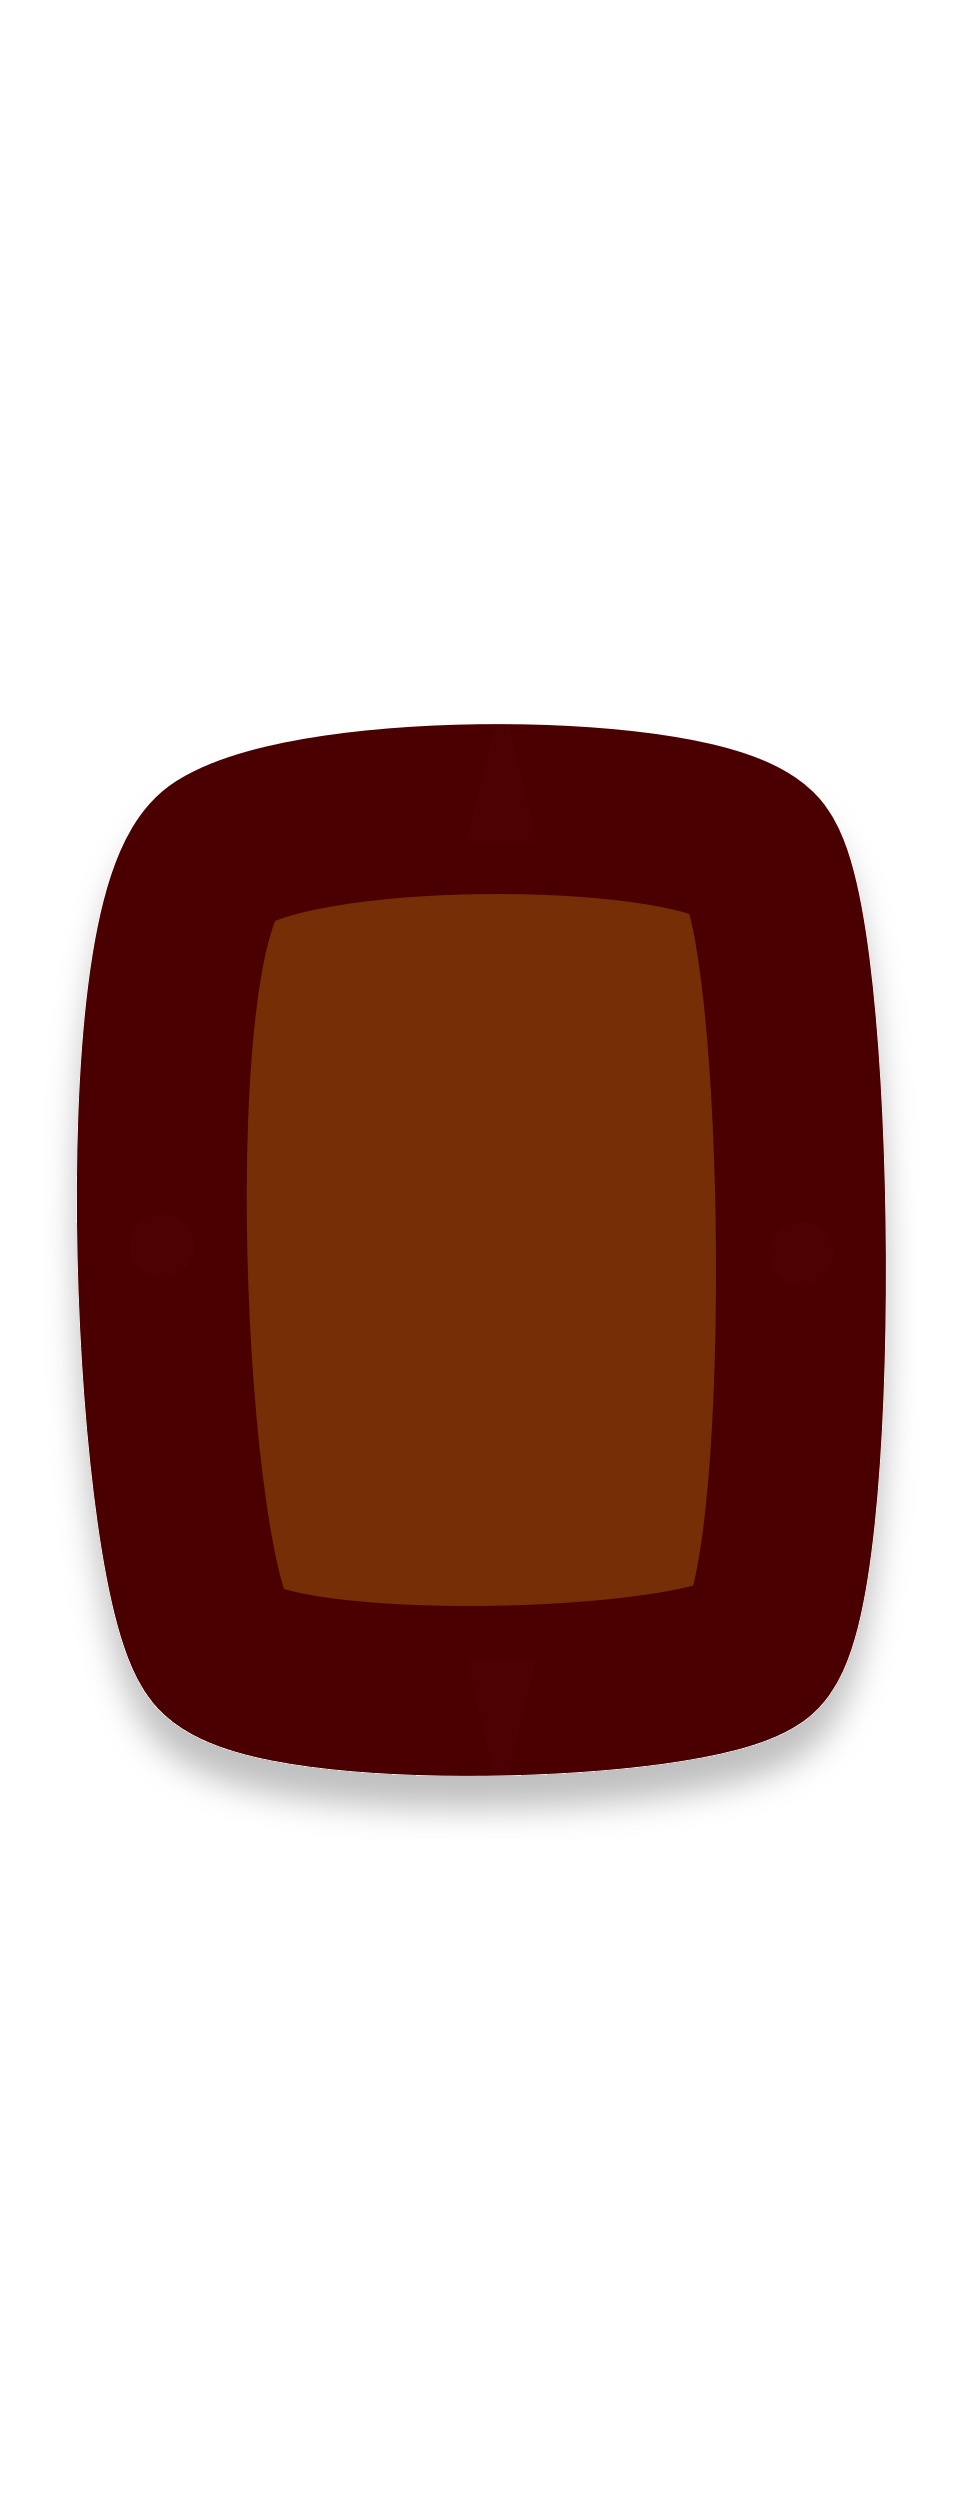
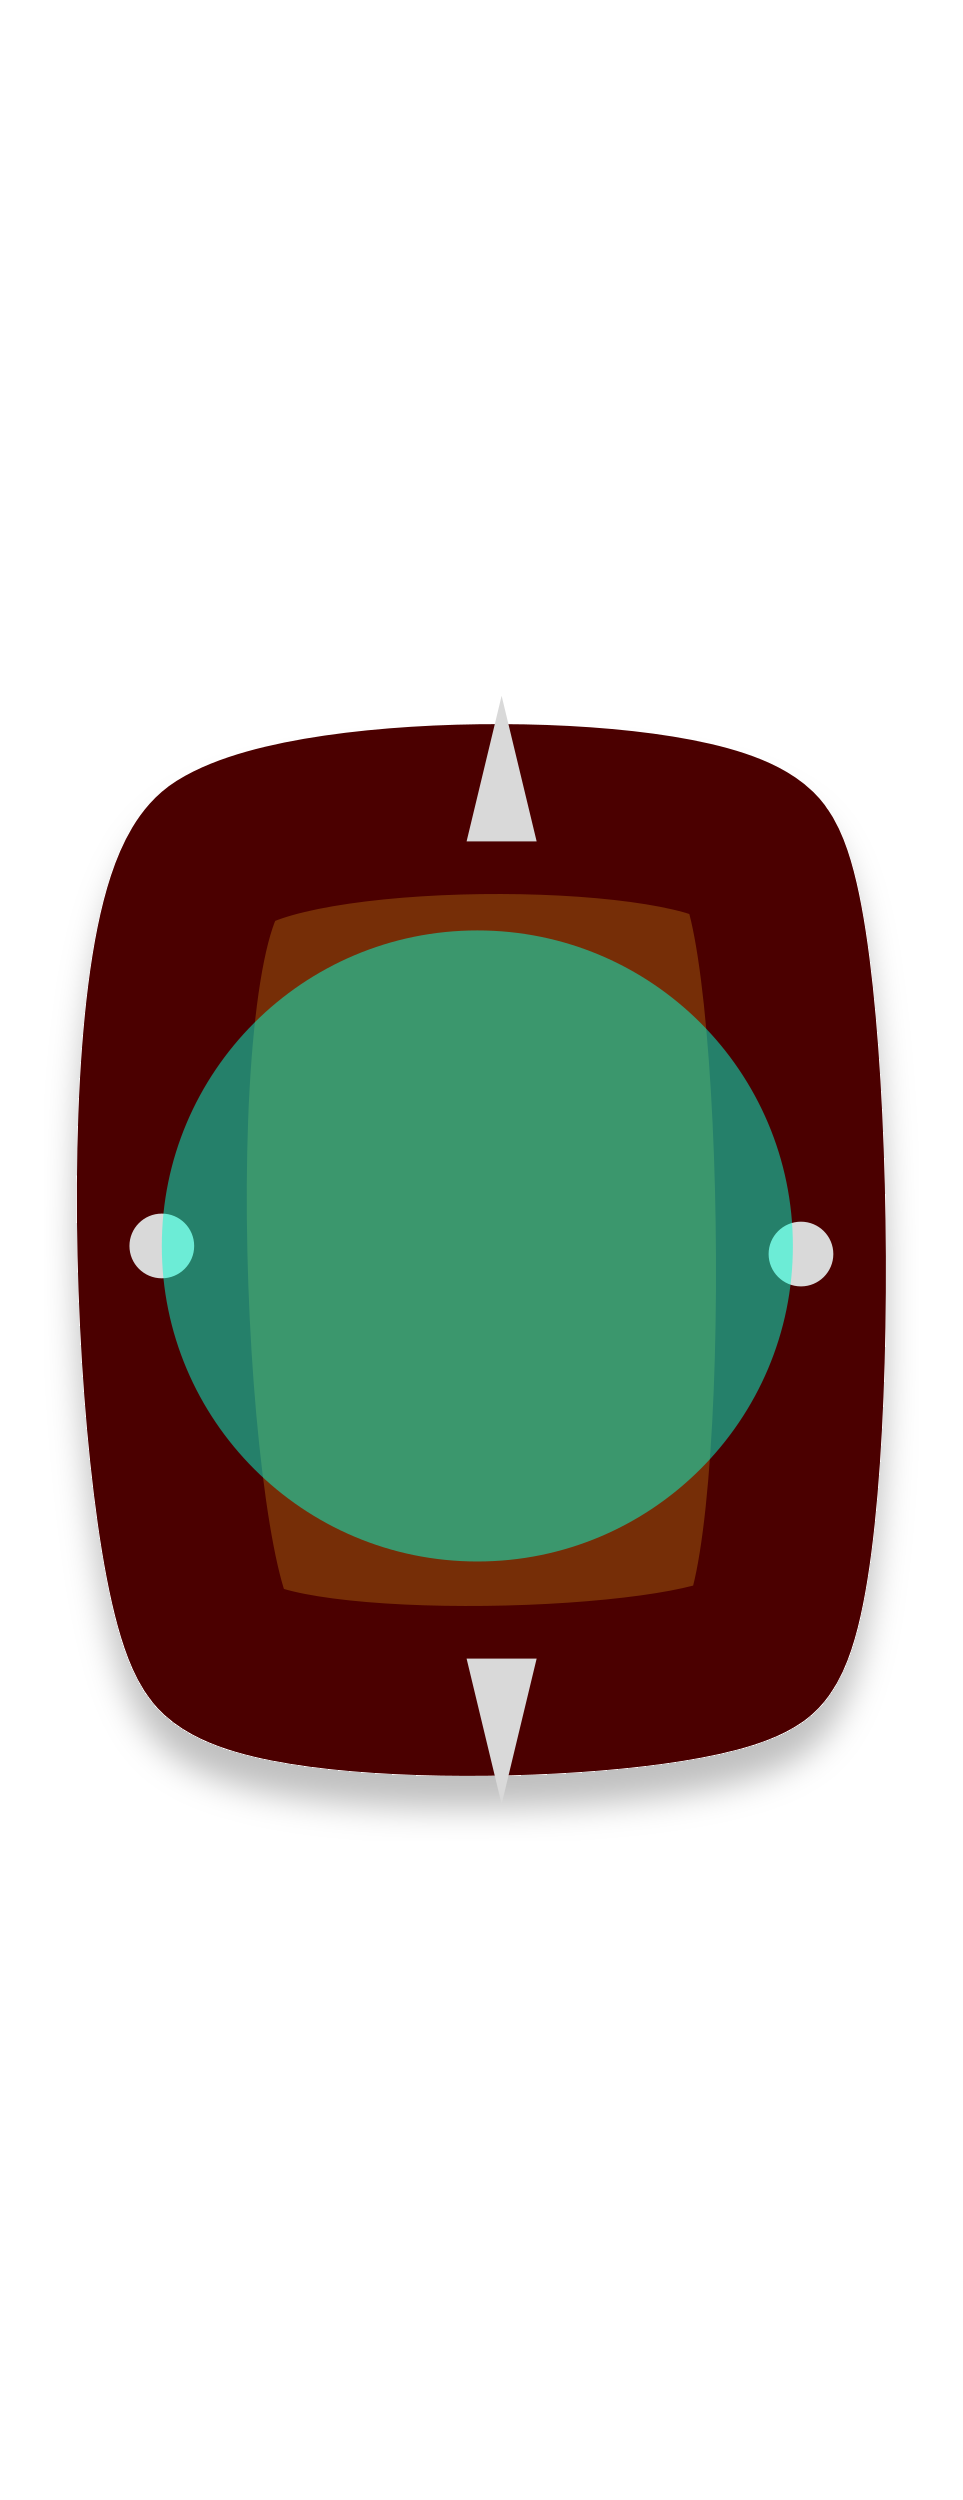
<svg xmlns="http://www.w3.org/2000/svg" width="119" height="309" viewBox="0 0 119 309" fill="none">
  <g id="centipede_body_medium">
    <g id="Rectangle 1" filter="url(#filter0_d_78_2046)">
      <path d="M93.207 105.419C100.52 112.474 101.332 198.487 93.207 204.199C85.081 209.911 35.11 211.255 27.391 204.199C19.671 197.143 15.609 112.81 27.391 105.419C39.172 98.027 85.894 98.363 93.207 105.419Z" fill="#762E07" stroke-width="21" stroke="#4B0000" />
    </g>
    <g id="Group 31">
      <g id="thing">
-         <path id="_leg_left$" d="M62 86L66.33 104H57.67L62 86Z" fill="#D9D9D9" fill-opacity="0.01" />
+         <path id="_leg_left$" d="M62 86L66.33 104H57.67L62 86Z" fill="#D9D9D9" />
      </g>
    </g>
    <g id="Group 32">
      <g id="thing_2">
-         <path id="_leg_right$" d="M62 223L66.33 205H57.67L62 223Z" fill="#D9D9D9" fill-opacity="0.01" />
+         <path id="_leg_right$" d="M62 223L66.33 205H57.67L62 223Z" fill="#D9D9D9" />
      </g>
    </g>
    <g id="origin">
-       <circle id="_origin" cx="99" cy="155" r="4" fill="#D9D9D9" fill-opacity="0.01" />
+       <circle id="_origin" cx="99" cy="155" r="4" fill="#D9D9D9" />
    </g>
    <g id="asd">
-       <circle id="_follow" cx="20" cy="154" r="4" fill="#D9D9D9" fill-opacity="0.01" />
+       <circle id="_follow" cx="20" cy="154" r="4" fill="#D9D9D9" />
+     </g>
+     <g id="collision">
+       <g id="collision_2">
+         <circle id="_collision$" cx="59" cy="154" r="39" fill="#00FFD5" fill-opacity="0.5" />
+       </g>
    </g>
  </g>
  <defs>
    <filter id="filter0_d_78_2046" x="5.5" y="89.5" width="108" height="138" filterUnits="userSpaceOnUse" color-interpolation-filters="sRGB">
      <feFlood flood-opacity="0" result="BackgroundImageFix" />
      <feColorMatrix in="SourceAlpha" type="matrix" values="0 0 0 0 0 0 0 0 0 0 0 0 0 0 0 0 0 0 127 0" result="hardAlpha" />
      <feOffset dy="4" />
      <feGaussianBlur stdDeviation="2" />
      <feComposite in2="hardAlpha" operator="out" />
      <feColorMatrix type="matrix" values="0 0 0 0 0 0 0 0 0 0 0 0 0 0 0 0 0 0 0.25 0" />
      <feBlend mode="normal" in2="BackgroundImageFix" result="effect1_dropShadow_78_2046" />
      <feBlend mode="normal" in="SourceGraphic" in2="effect1_dropShadow_78_2046" result="shape" />
    </filter>
  </defs>
</svg>
